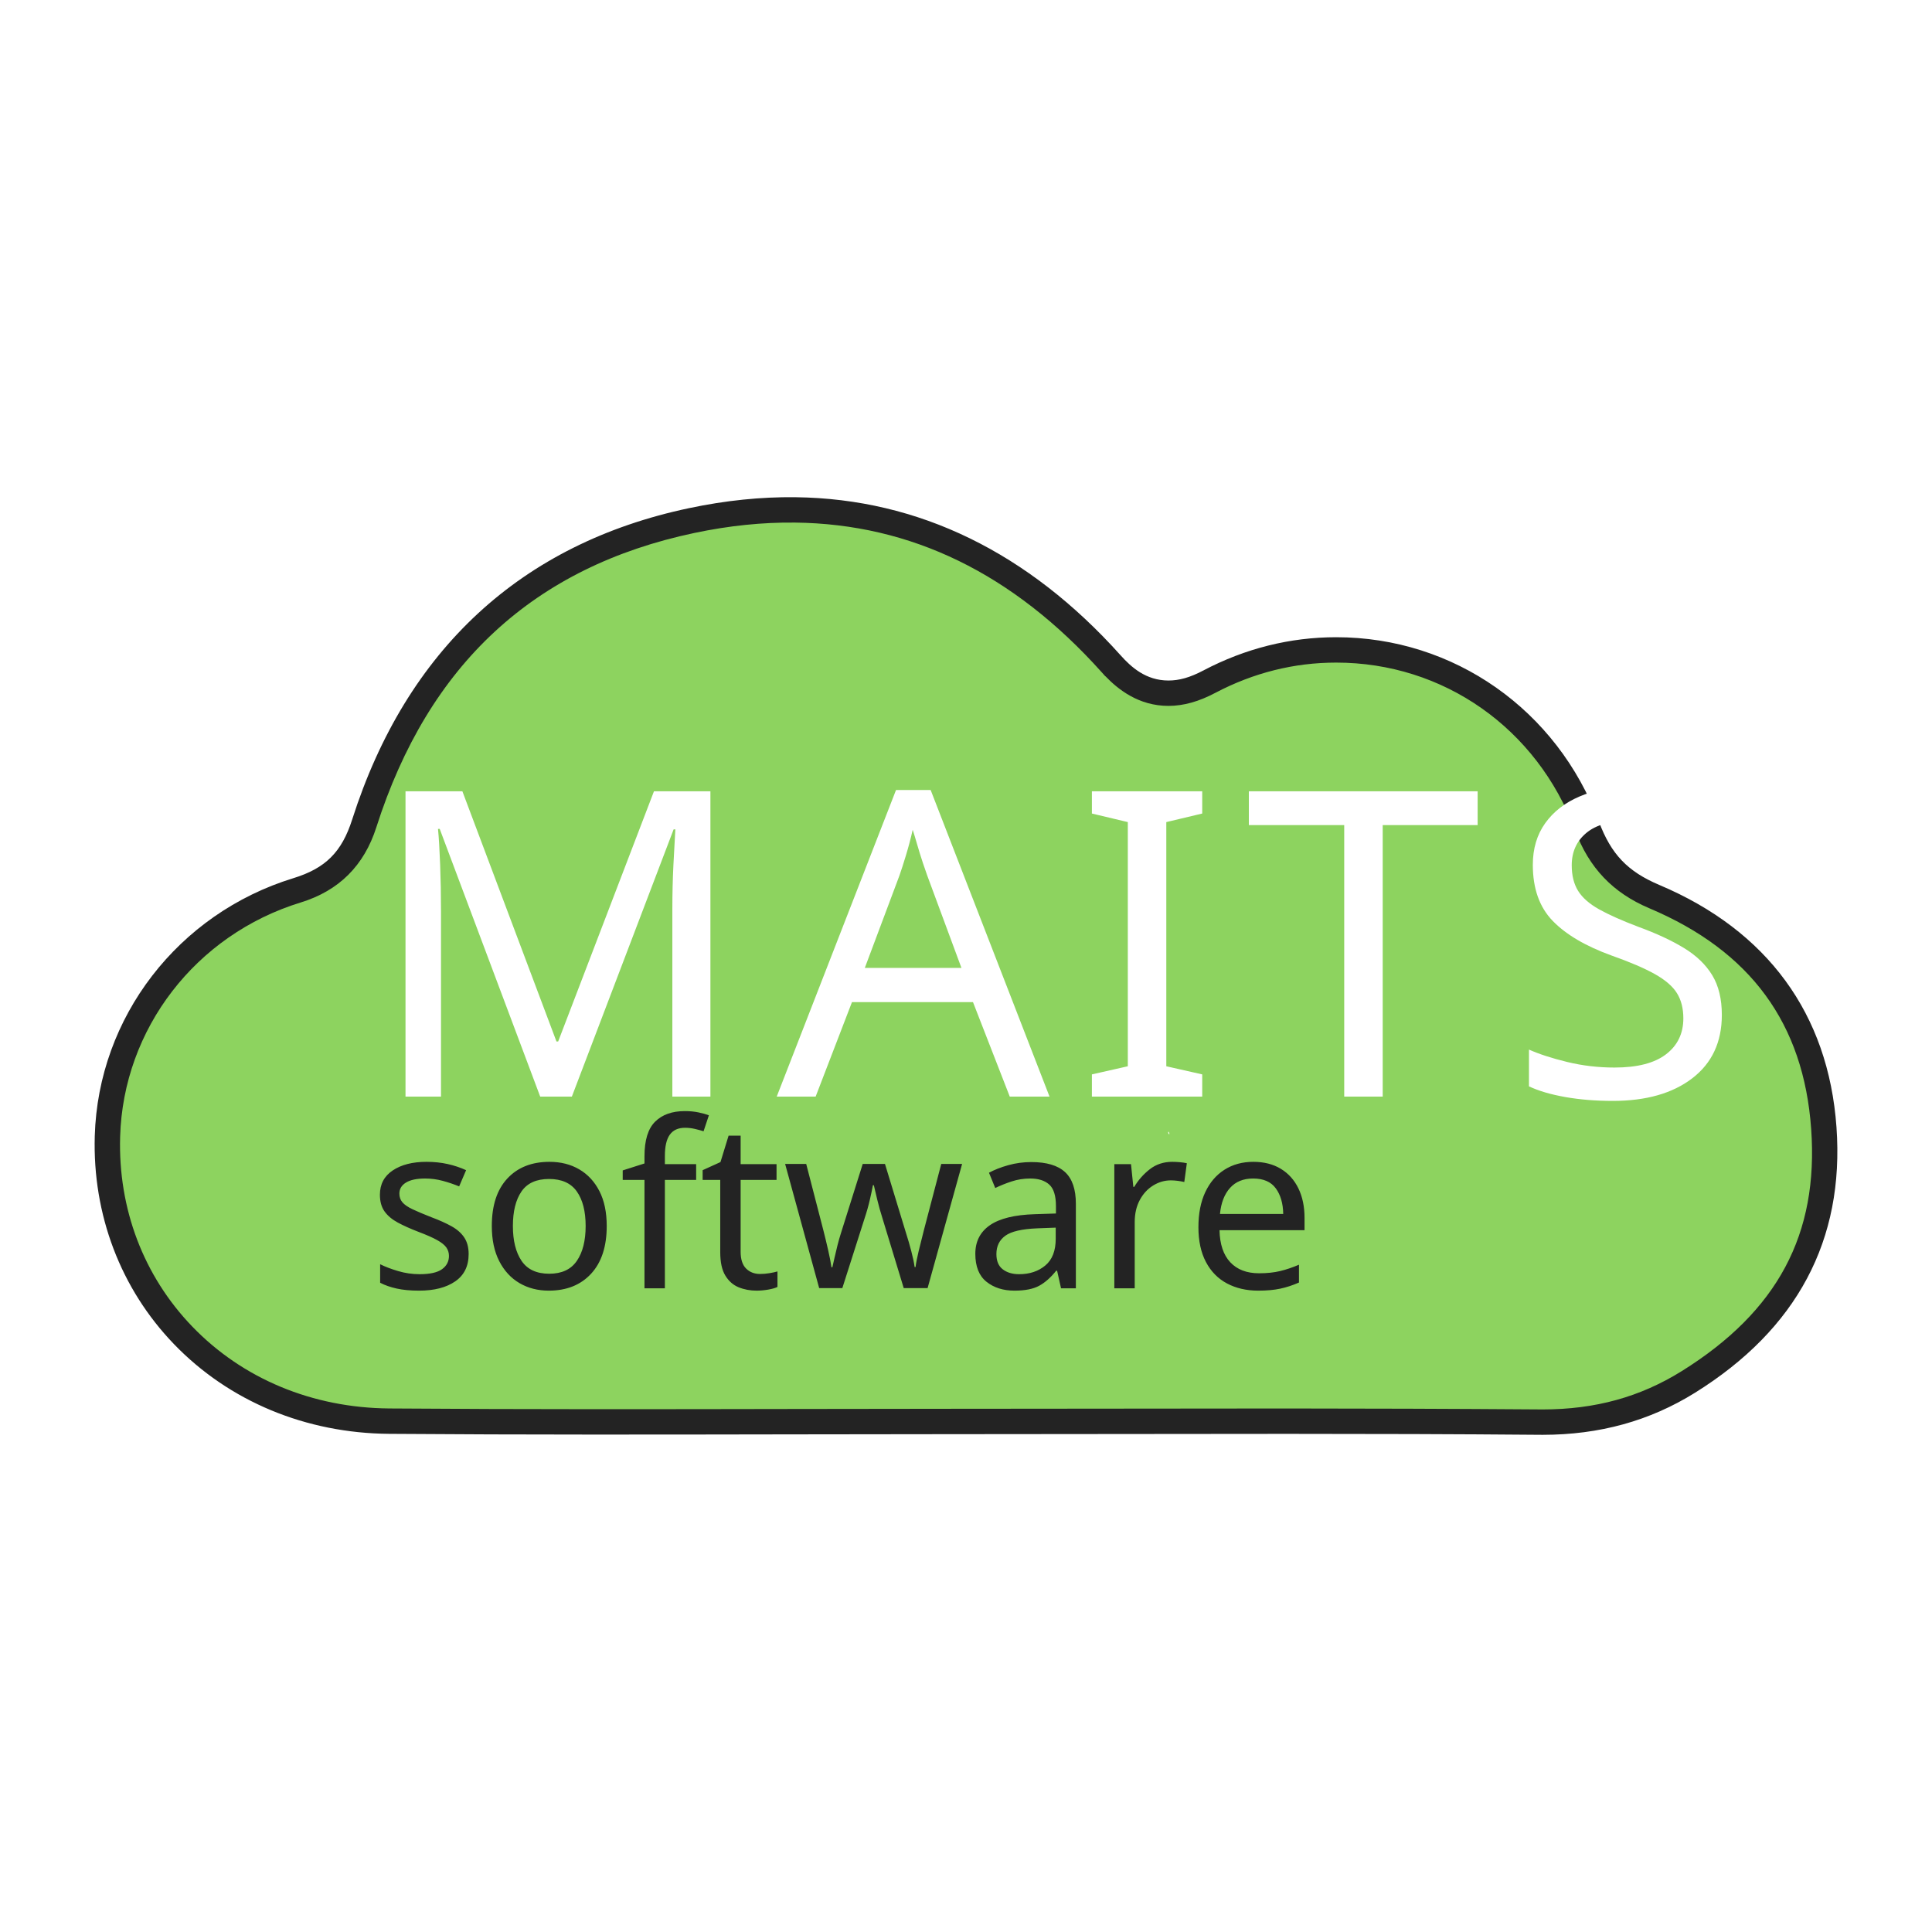
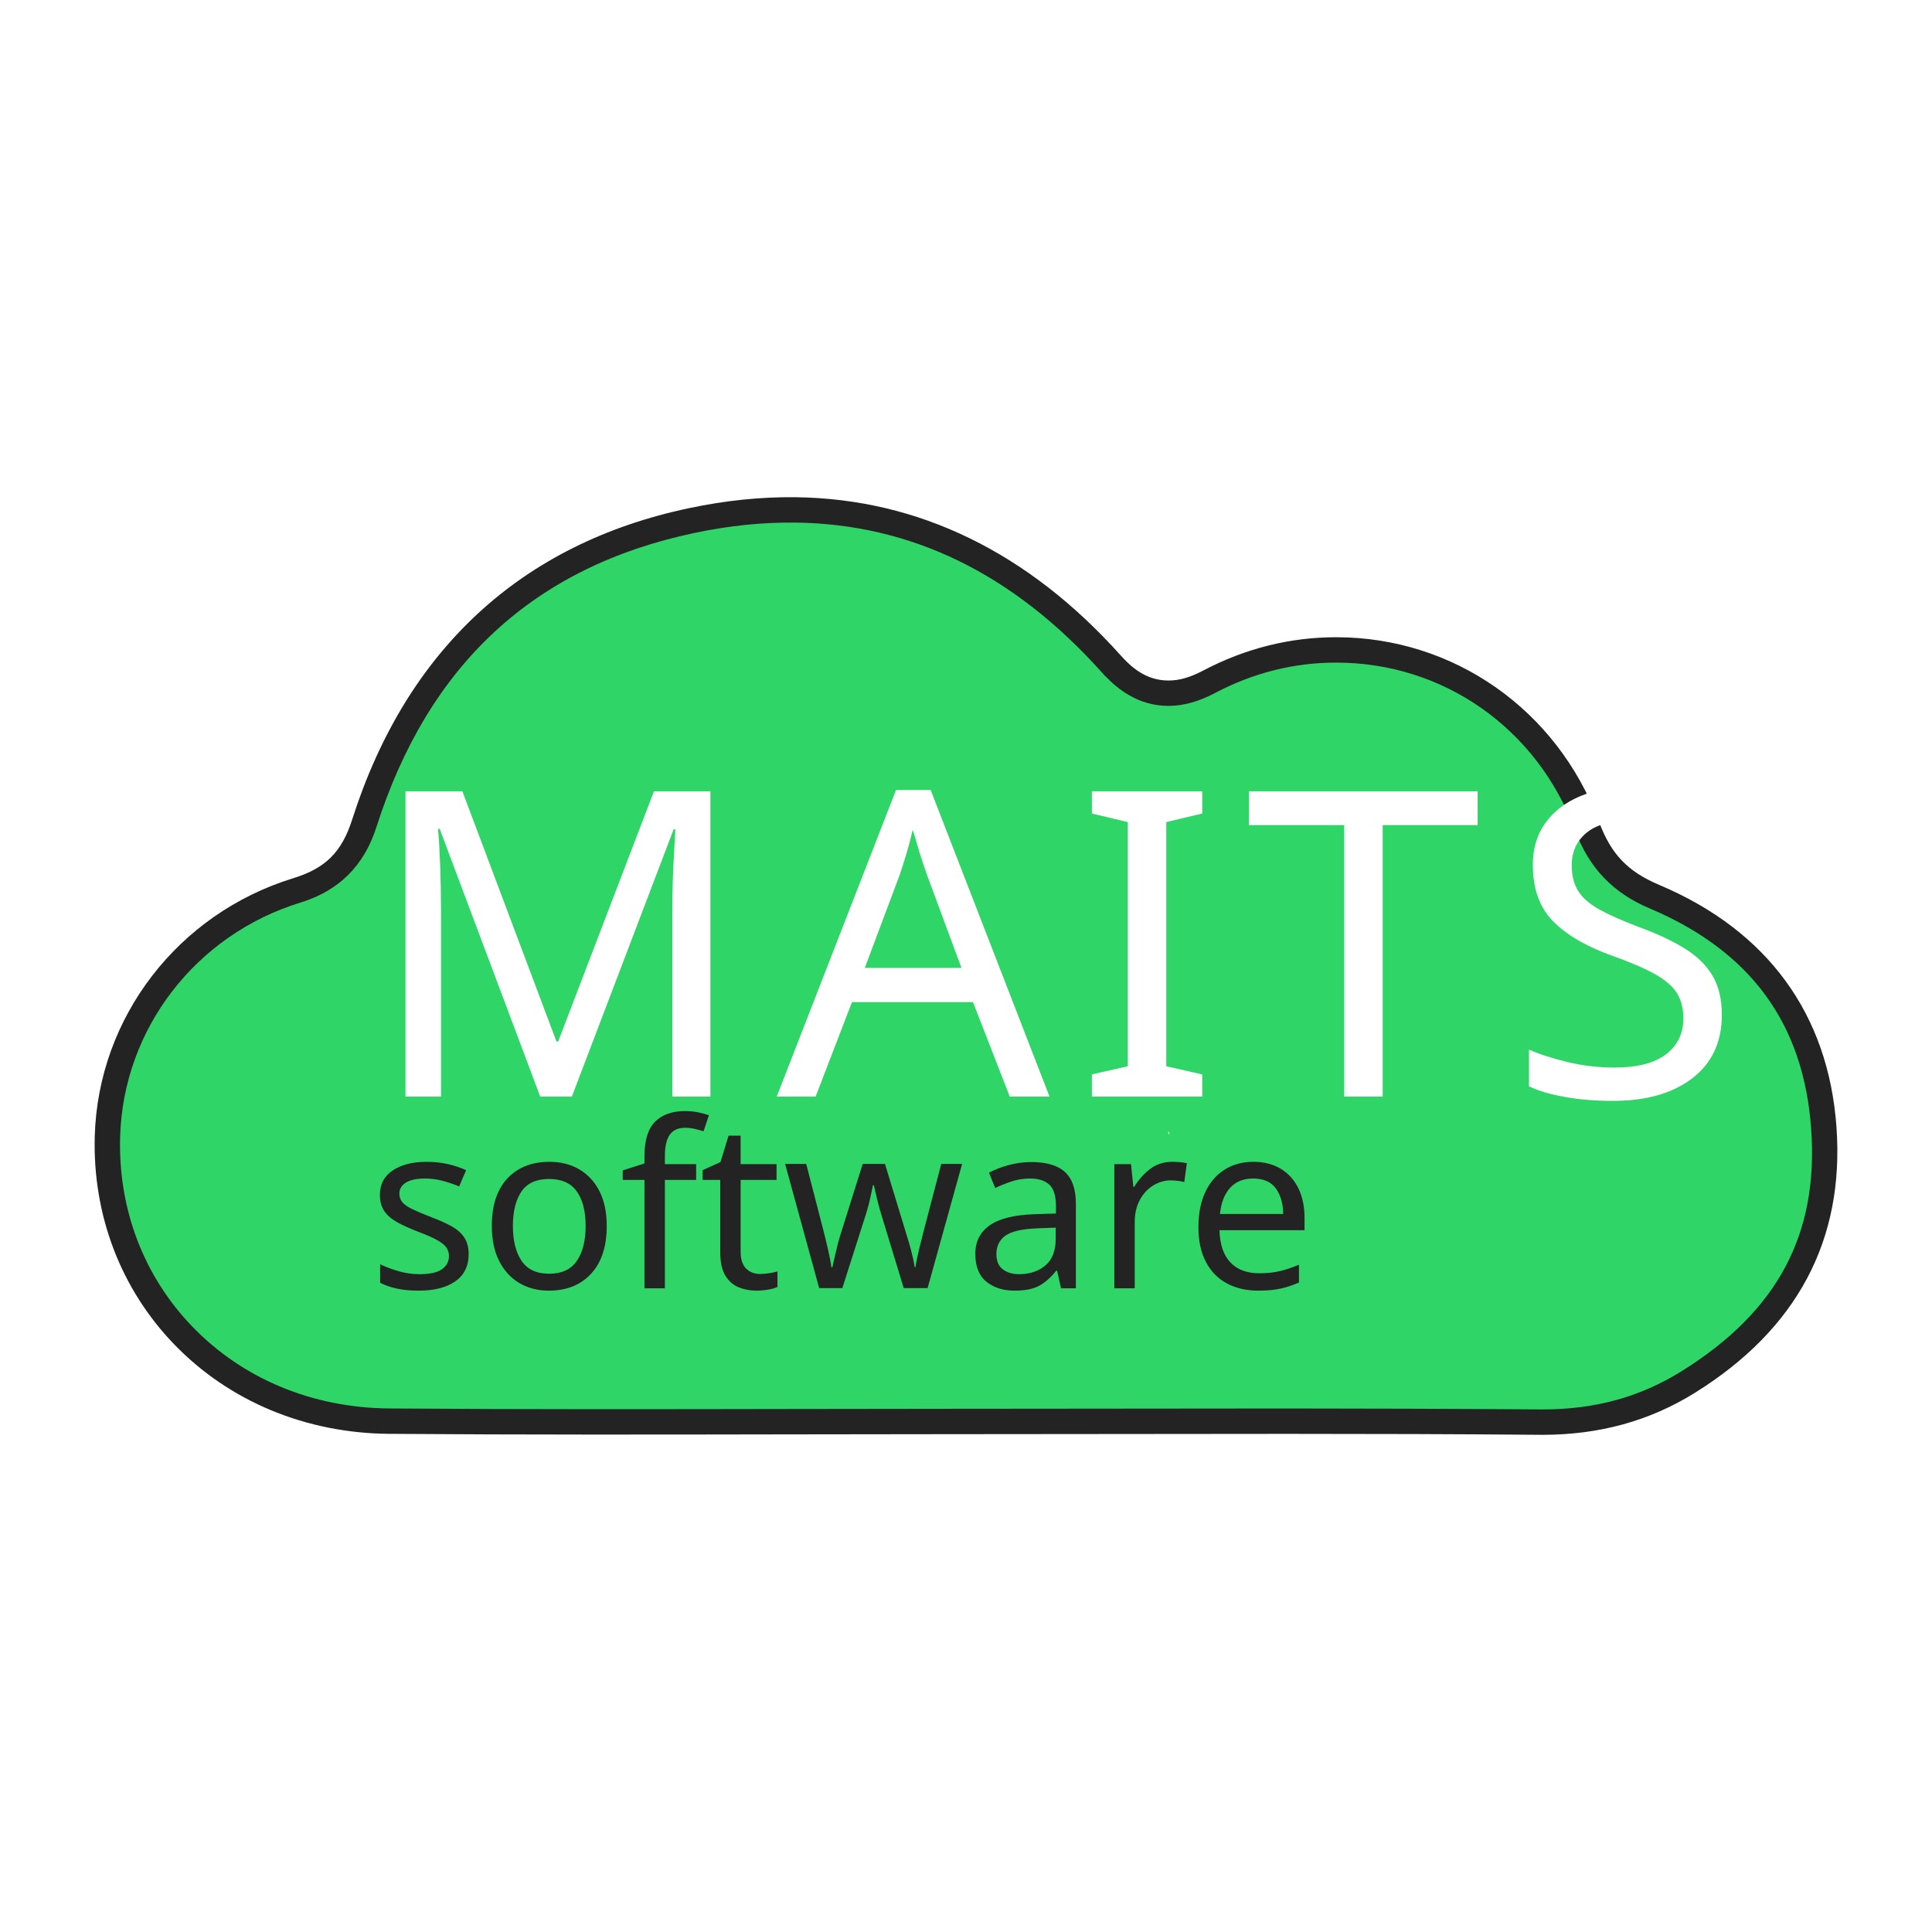
<svg xmlns="http://www.w3.org/2000/svg" height="5543.058" width="5543.058" id="svg13650" xml:space="preserve" enable-background="new 0 0 100 100" viewBox="0 0 5543.058 5543.058" y="0px" x="0px" version="1.1">
  <defs id="defs14295">
    <linearGradient id="lgrad" x1="1186.48" y1="1017.235" x2="647.171" y2="1322.848" gradientTransform="scale(1.000006,0.999994)" gradientUnits="userSpaceOnUse">
      <stop offset="0%" style="stop-color:#000000;stop-opacity:0" id="stop14298" />
      <stop offset="40%" style="stop-color:rgb(52,168,83);stop-opacity:1" id="stop14300" />
      <stop offset="60%" style="stop-color:rgb(251,188,5);stop-opacity:1" id="stop14302" />
      <stop offset="100%" style="stop-color:rgb(234,67,53);stop-opacity:1" id="stop14304" />
    </linearGradient>
  </defs>
  <rect style="fill:#ffffff;fill-opacity:1;stroke:none;stroke-width:1.5;stroke-linejoin:round;stroke-miterlimit:4;stroke-dasharray:none;stroke-opacity:0.004" id="rect5698" width="5543.058" height="5543.058" x="0" y="-0" />
  <g id="g5652" transform="matrix(1.000111,0,0,1.000111,-0.5838048,-0.3070692)">
-     <path style="color:#000000;font-style:normal;font-variant:normal;font-weight:normal;font-stretch:normal;font-size:medium;line-height:normal;font-family:sans-serif;text-indent:0;text-align:start;text-decoration:none;text-decoration-line:none;text-decoration-style:solid;text-decoration-color:#000000;letter-spacing:normal;word-spacing:normal;text-transform:none;direction:ltr;block-progression:tb;writing-mode:lr-tb;baseline-shift:baseline;text-anchor:start;white-space:normal;clip-rule:nonzero;display:inline;overflow:visible;visibility:visible;opacity:1;isolation:auto;mix-blend-mode:normal;color-interpolation:sRGB;color-interpolation-filters:linearRGB;solid-color:#000000;solid-opacity:1;fill:#8dd35f;fill-opacity:1;fill-rule:nonzero;stroke:none;stroke-width:53.972;stroke-linecap:butt;stroke-linejoin:miter;stroke-miterlimit:4;stroke-dasharray:none;stroke-dashoffset:0;stroke-opacity:1;color-rendering:auto;image-rendering:auto;shape-rendering:auto;text-rendering:auto;enable-background:accumulate" d="m 2278.19,1458.668 c -98.411,-1.152 -199.672,9.133 -303.542,30.771 -480.089,99.922 -808.12,399.802 -963.086,879.091 l 0,0.02 -0.024,0.064 c -29.764,92.172 -76.405,138.011 -168.538,165.916 l -0.016,0 -0.013,0.01 c -328.896,99.914 -557.202,392.399 -567.072,727.606 -6.546,222.286 73.889,431.709 226.469,588.085 157.732,161.7 376.887,251.499 615.134,253.201 386.612,2.877 773.107,2.143 1159.373,1.466 l 0,0 0,0 c 168.332,-0.338 336.647,-0.621 504.947,-0.621 l 30.075,0 c 145.267,0 290.51,-0.226 435.729,-0.395 145.296,-0.169 290.625,-0.395 435.93,-0.395 l 0.659,0 c 240.187,0 480.389,0.621 720.439,2.647 l 0.054,0 9.127,0.048 0.105,0 c 161.668,-0.085 305.483,-39.13 435.096,-118.919 l 0,0 0,0 c 290.938,-179.225 427.113,-430.666 404.069,-749.799 l 0,0 C 5229.987,2917.533 5055.537,2682.451 4746.811,2553.498 l 0,0 c -90.612,-37.857 -137.95,-86.858 -172.797,-179.187 l 0,-0.01 0,-0.01 c -119.172,-315.235 -414.56,-520.284 -750.634,-520.284 -131.91,0 -259.901,31.728 -379.179,93.717 l 0.325,1.301 c -0.024,0.012 -0.043,0.024 -0.067,0.036 l 0,0 -0.325,-1.298 c -39.035,20.396 -69.7,28.491 -100.091,28.491 -64.63,0 -106.888,-38.211 -137.018,-71.547 l -0.049,-0.053 c -263.28,-290.106 -576.722,-441.569 -927.782,-445.96 l -0.036,0 -0.466,-0.018 -0.495,0 -0.013,0 z m 815.141,686.75 c 331.1,3.852 -193.312,-471.653 59.597,-192.99 l 0,0 c 0.015,0.017 0.032,0.032 0.046,0.048 0,0.01 0.013,0.014 0.019,0.02 l 10.591,11.672 0.459,0 C 1492.564,704.727 2905.82,3136.827 2990.712,3136.827 c 44.008,0 600.868,-976.883 487.231,-1125.697 0.024,-0.012 -13.912,15.512 -13.888,15.5 109.416,-56.85 -1308.726,1993.758 -1188.551,1993.758 306.361,0 825.99,-1020.156 935.077,-731.597 l 143.009,-41.58 c 40.032,106.068 -607.118,-1020.539 -502.545,-976.85 l 134.597,1039.059 c 289.32,120.847 364.985,-65.236 386.492,232.395 21.467,297.305 434.262,282.12 159.891,451.149 -118.476,72.931 1031.648,41.583 881.394,41.583 l -0.229,0 c -8.029,-0.057 -3.231,0 -7.762,-0.053 l -0.095,0 -0.095,0 c -251.376,-1.792 -506.512,-2.628 -721.668,-2.65 l 0,0 251.71,-415.623 c 74.541,-123.082 -542.67,415.848 -687.727,416.017 -145.239,0.169 -290.45,0.395 -435.642,0.395 l -30.075,0 c -168.381,0 -345.158,-174.279 -513.506,-173.94 -386.271,0.677 -873.485,-65.092 -1150.278,173.095 l 159.834,-108.062 -159.847,-16.625 c -220.21,-1.571 -419.671,40.821 -563.466,-106.591 l 0,0 185.071,182.874 C 600.622,3840.901 4859.78,4091.666 4865.788,3887.665 4874.749,3583.339 564.31,2694.165 864.25,2603.033 973.566,2569.924 1045.564,2498.999 1080.641,2390.336 l 900.117,49.857 C 2129.493,1980.191 807.75,2319.948 1266.143,2224.544 l -479.501,382.373 -25.237,1396.492 c 0,0 2685.06,44.482 2777.774,45.56 z" id="path6441-1-5-7" />
+     <path style="color:#000000;font-style:normal;font-variant:normal;font-weight:normal;font-stretch:normal;font-size:medium;line-height:normal;font-family:sans-serif;text-indent:0;text-align:start;text-decoration:none;text-decoration-line:none;text-decoration-style:solid;text-decoration-color:#000000;letter-spacing:normal;word-spacing:normal;text-transform:none;direction:ltr;block-progression:tb;writing-mode:lr-tb;baseline-shift:baseline;text-anchor:start;white-space:normal;clip-rule:nonzero;display:inline;overflow:visible;visibility:visible;opacity:1;isolation:auto;mix-blend-mode:normal;color-interpolation:sRGB;color-interpolation-filters:linearRGB;solid-color:#000000;solid-opacity:1;fill:#2fd566;fill-opacity:1;fill-rule:nonzero;stroke:none;stroke-width:53.972;stroke-linecap:butt;stroke-linejoin:miter;stroke-miterlimit:4;stroke-dasharray:none;stroke-dashoffset:0;stroke-opacity:1;color-rendering:auto;image-rendering:auto;shape-rendering:auto;text-rendering:auto;enable-background:accumulate" d="m 2278.19,1458.668 c -98.411,-1.152 -199.672,9.133 -303.542,30.771 -480.089,99.922 -808.12,399.802 -963.086,879.091 l 0,0.02 -0.024,0.064 c -29.764,92.172 -76.405,138.011 -168.538,165.916 l -0.016,0 -0.013,0.01 c -328.896,99.914 -557.202,392.399 -567.072,727.606 -6.546,222.286 73.889,431.709 226.469,588.085 157.732,161.7 376.887,251.499 615.134,253.201 386.612,2.877 773.107,2.143 1159.373,1.466 l 0,0 0,0 c 168.332,-0.338 336.647,-0.621 504.947,-0.621 l 30.075,0 c 145.267,0 290.51,-0.226 435.729,-0.395 145.296,-0.169 290.625,-0.395 435.93,-0.395 l 0.659,0 c 240.187,0 480.389,0.621 720.439,2.647 l 0.054,0 9.127,0.048 0.105,0 c 161.668,-0.085 305.483,-39.13 435.096,-118.919 l 0,0 0,0 c 290.938,-179.225 427.113,-430.666 404.069,-749.799 l 0,0 C 5229.987,2917.533 5055.537,2682.451 4746.811,2553.498 l 0,0 c -90.612,-37.857 -137.95,-86.858 -172.797,-179.187 l 0,-0.01 0,-0.01 c -119.172,-315.235 -414.56,-520.284 -750.634,-520.284 -131.91,0 -259.901,31.728 -379.179,93.717 l 0.325,1.301 c -0.024,0.012 -0.043,0.024 -0.067,0.036 l 0,0 -0.325,-1.298 c -39.035,20.396 -69.7,28.491 -100.091,28.491 -64.63,0 -106.888,-38.211 -137.018,-71.547 l -0.049,-0.053 c -263.28,-290.106 -576.722,-441.569 -927.782,-445.96 l -0.036,0 -0.466,-0.018 -0.495,0 -0.013,0 z m 815.141,686.75 c 331.1,3.852 -193.312,-471.653 59.597,-192.99 l 0,0 c 0.015,0.017 0.032,0.032 0.046,0.048 0,0.01 0.013,0.014 0.019,0.02 l 10.591,11.672 0.459,0 C 1492.564,704.727 2905.82,3136.827 2990.712,3136.827 c 44.008,0 600.868,-976.883 487.231,-1125.697 0.024,-0.012 -13.912,15.512 -13.888,15.5 109.416,-56.85 -1308.726,1993.758 -1188.551,1993.758 306.361,0 825.99,-1020.156 935.077,-731.597 l 143.009,-41.58 c 40.032,106.068 -607.118,-1020.539 -502.545,-976.85 l 134.597,1039.059 c 289.32,120.847 364.985,-65.236 386.492,232.395 21.467,297.305 434.262,282.12 159.891,451.149 -118.476,72.931 1031.648,41.583 881.394,41.583 l -0.229,0 c -8.029,-0.057 -3.231,0 -7.762,-0.053 l -0.095,0 -0.095,0 c -251.376,-1.792 -506.512,-2.628 -721.668,-2.65 l 0,0 251.71,-415.623 c 74.541,-123.082 -542.67,415.848 -687.727,416.017 -145.239,0.169 -290.45,0.395 -435.642,0.395 l -30.075,0 c -168.381,0 -345.158,-174.279 -513.506,-173.94 -386.271,0.677 -873.485,-65.092 -1150.278,173.095 l 159.834,-108.062 -159.847,-16.625 c -220.21,-1.571 -419.671,40.821 -563.466,-106.591 l 0,0 185.071,182.874 C 600.622,3840.901 4859.78,4091.666 4865.788,3887.665 4874.749,3583.339 564.31,2694.165 864.25,2603.033 973.566,2569.924 1045.564,2498.999 1080.641,2390.336 l 900.117,49.857 C 2129.493,1980.191 807.75,2319.948 1266.143,2224.544 l -479.501,382.373 -25.237,1396.492 c 0,0 2685.06,44.482 2777.774,45.56 z" id="path6441-1-5-7" />
    <g id="g5645">
      <path id="path6441-1" d="m 2282.532,1426.701 c -98.793,-1.17 -200.449,9.279 -304.722,31.262 -481.956,101.515 -811.263,406.178 -966.832,893.111 l 0,0.021 -0.024,0.065 c -29.88,93.642 -76.702,140.212 -169.193,168.562 l -0.016,0 -0.013,0.01 c -330.175,101.509 -559.369,398.659 -569.277,739.213 -6.572,225.832 74.176,438.594 227.35,597.464 158.346,164.279 378.353,255.51 617.526,257.239 388.115,2.923 776.113,2.177 1163.881,1.49 l 0,0 0,0 c 168.987,-0.344 337.957,-0.631 506.91,-0.631 l 30.192,0 c 145.832,0 291.639,-0.229 437.424,-0.401 145.861,-0.172 291.755,-0.401 437.625,-0.401 l 0.662,0 c 241.121,0 482.257,0.63 723.24,2.69 l 0.054,0 9.163,0.049 0.106,0 c 162.297,-0.086 306.671,-39.755 436.788,-120.815 l 0,0 0,0 c 292.069,-182.083 428.774,-437.535 405.64,-761.757 l 0,0 c -23.208,-325.036 -198.336,-563.867 -508.263,-694.877 l 0,0 c -90.964,-38.461 -138.486,-88.244 -173.468,-182.044 l 0,-0.01 0,-0.011 c -119.635,-320.264 -416.173,-528.583 -753.553,-528.583 -132.423,0 -260.912,32.234 -380.654,95.212 l 0.326,1.322 c -0.024,0.012 -0.044,0.024 -0.067,0.036 l 0,0 -0.326,-1.319 c -39.187,20.722 -69.972,28.945 -100.48,28.945 -64.882,0 -107.304,-38.82 -137.551,-72.688 l -0.049,-0.054 c -264.304,-294.726 -578.965,-448.604 -931.39,-453.065 l -0.036,0 -0.468,-0.019 -0.497,0 -0.013,0 z m -0.856,72.771 c 332.388,3.914 625.103,145.756 878.996,428.863 l 0,0 c 0.015,0.017 0.032,0.032 0.046,0.049 0,0.01 0.013,0.014 0.019,0.021 l 10.632,11.858 0.46,0 c 36.361,37.894 95.464,85.061 180.686,85.061 44.179,0 88.058,-12.841 134.435,-37.353 0.024,-0.012 0.046,-0.024 0.07,-0.036 109.841,-57.757 226.056,-86.807 346.699,-86.807 307.552,0 575.851,188.102 685.362,481.263 l 0,-0.018 c 40.188,107.759 108.348,179.268 213.327,223.654 l 0,0 c 290.445,122.774 442.409,330.64 464,633.017 21.55,302.047 -96.086,523.08 -371.524,694.805 -118.937,74.094 -247.983,109.806 -398.822,109.806 l -0.23,0 c -8.06,-0.057 -3.244,0 -7.792,-0.054 l -0.095,0 -0.095,0 c -252.353,-1.821 -508.482,-2.67 -724.474,-2.692 l 0,0 -0.662,0 c -145.726,7e-4 -291.43,0.229 -437.051,0.401 -145.803,0.172 -291.58,0.401 -437.336,0.401 l -30.192,0 c -169.036,0 -338.055,0.287 -507.058,0.631 -387.773,0.687 -775.542,1.43 -1163.196,-1.49 l 0,0 -0.013,0 C 896.802,4039.257 696.565,3955.65 552.211,3805.887 l 0,0 0,0 C 412.65,3661.138 339.186,3468.315 345.217,3261.061 c 8.996,-309.179 216.77,-579.158 517.876,-671.743 109.742,-33.638 182.019,-105.693 217.233,-216.089 l 0,-0.018 c 149.314,-467.338 452.32,-747.094 912.495,-844.02 l 0,0 0,0 c 99.489,-20.975 195.776,-30.814 288.85,-29.718 z" style="color:#000000;font-style:normal;font-variant:normal;font-weight:normal;font-stretch:normal;font-size:medium;line-height:normal;font-family:sans-serif;text-indent:0;text-align:start;text-decoration:none;text-decoration-line:none;text-decoration-style:solid;text-decoration-color:#000000;letter-spacing:normal;word-spacing:normal;text-transform:none;direction:ltr;block-progression:tb;writing-mode:lr-tb;baseline-shift:baseline;text-anchor:start;white-space:normal;clip-rule:nonzero;display:inline;overflow:visible;visibility:visible;opacity:1;isolation:auto;mix-blend-mode:normal;color-interpolation:sRGB;color-interpolation-filters:linearRGB;solid-color:#000000;solid-opacity:1;fill:#232323;fill-opacity:1;fill-rule:nonzero;stroke:none;stroke-width:53.972;stroke-linecap:butt;stroke-linejoin:miter;stroke-miterlimit:4;stroke-dasharray:none;stroke-dashoffset:0;stroke-opacity:1;color-rendering:auto;image-rendering:auto;shape-rendering:auto;text-rendering:auto;enable-background:accumulate" />
      <text xml:space="preserve" style="font-style:normal;font-weight:normal;font-size:295.389px;line-height:125%;font-family:sans-serif;letter-spacing:0px;word-spacing:0px;fill:#232323;fill-opacity:1;stroke:none;stroke-width:1px;stroke-linecap:butt;stroke-linejoin:miter;stroke-opacity:1" x="1056.565" y="3696.218" id="text4413-7">
        <tspan id="tspan4415-6" x="1056.565" y="3696.218" style="font-style:normal;font-variant:normal;font-weight:normal;font-stretch:normal;font-size:664.624px;font-family:Orbitron;-inkscape-font-specification:Orbitron;fill:#232323;fill-opacity:1">software</tspan>
      </text>
      <text xml:space="preserve" style="font-style:normal;font-weight:normal;font-size:272.615px;line-height:125%;font-family:sans-serif;letter-spacing:71.21px;word-spacing:0px;fill:#ffffff;fill-opacity:1;stroke:none;stroke-width:1px;stroke-linecap:butt;stroke-linejoin:miter;stroke-opacity:1" x="1044.893" y="3146.26" id="text4180-2">
        <tspan id="tspan4182-6" x="1044.893" y="3146.26" style="font-style:normal;font-variant:normal;font-weight:300;font-stretch:normal;font-size:1226.767px;line-height:125%;font-family:VAGRounded-Light;-inkscape-font-specification:'VAGRounded-Light Light';letter-spacing:71.21px;fill:#ffffff;fill-opacity:1">MAITS</tspan>
      </text>
    </g>
  </g>
</svg>
